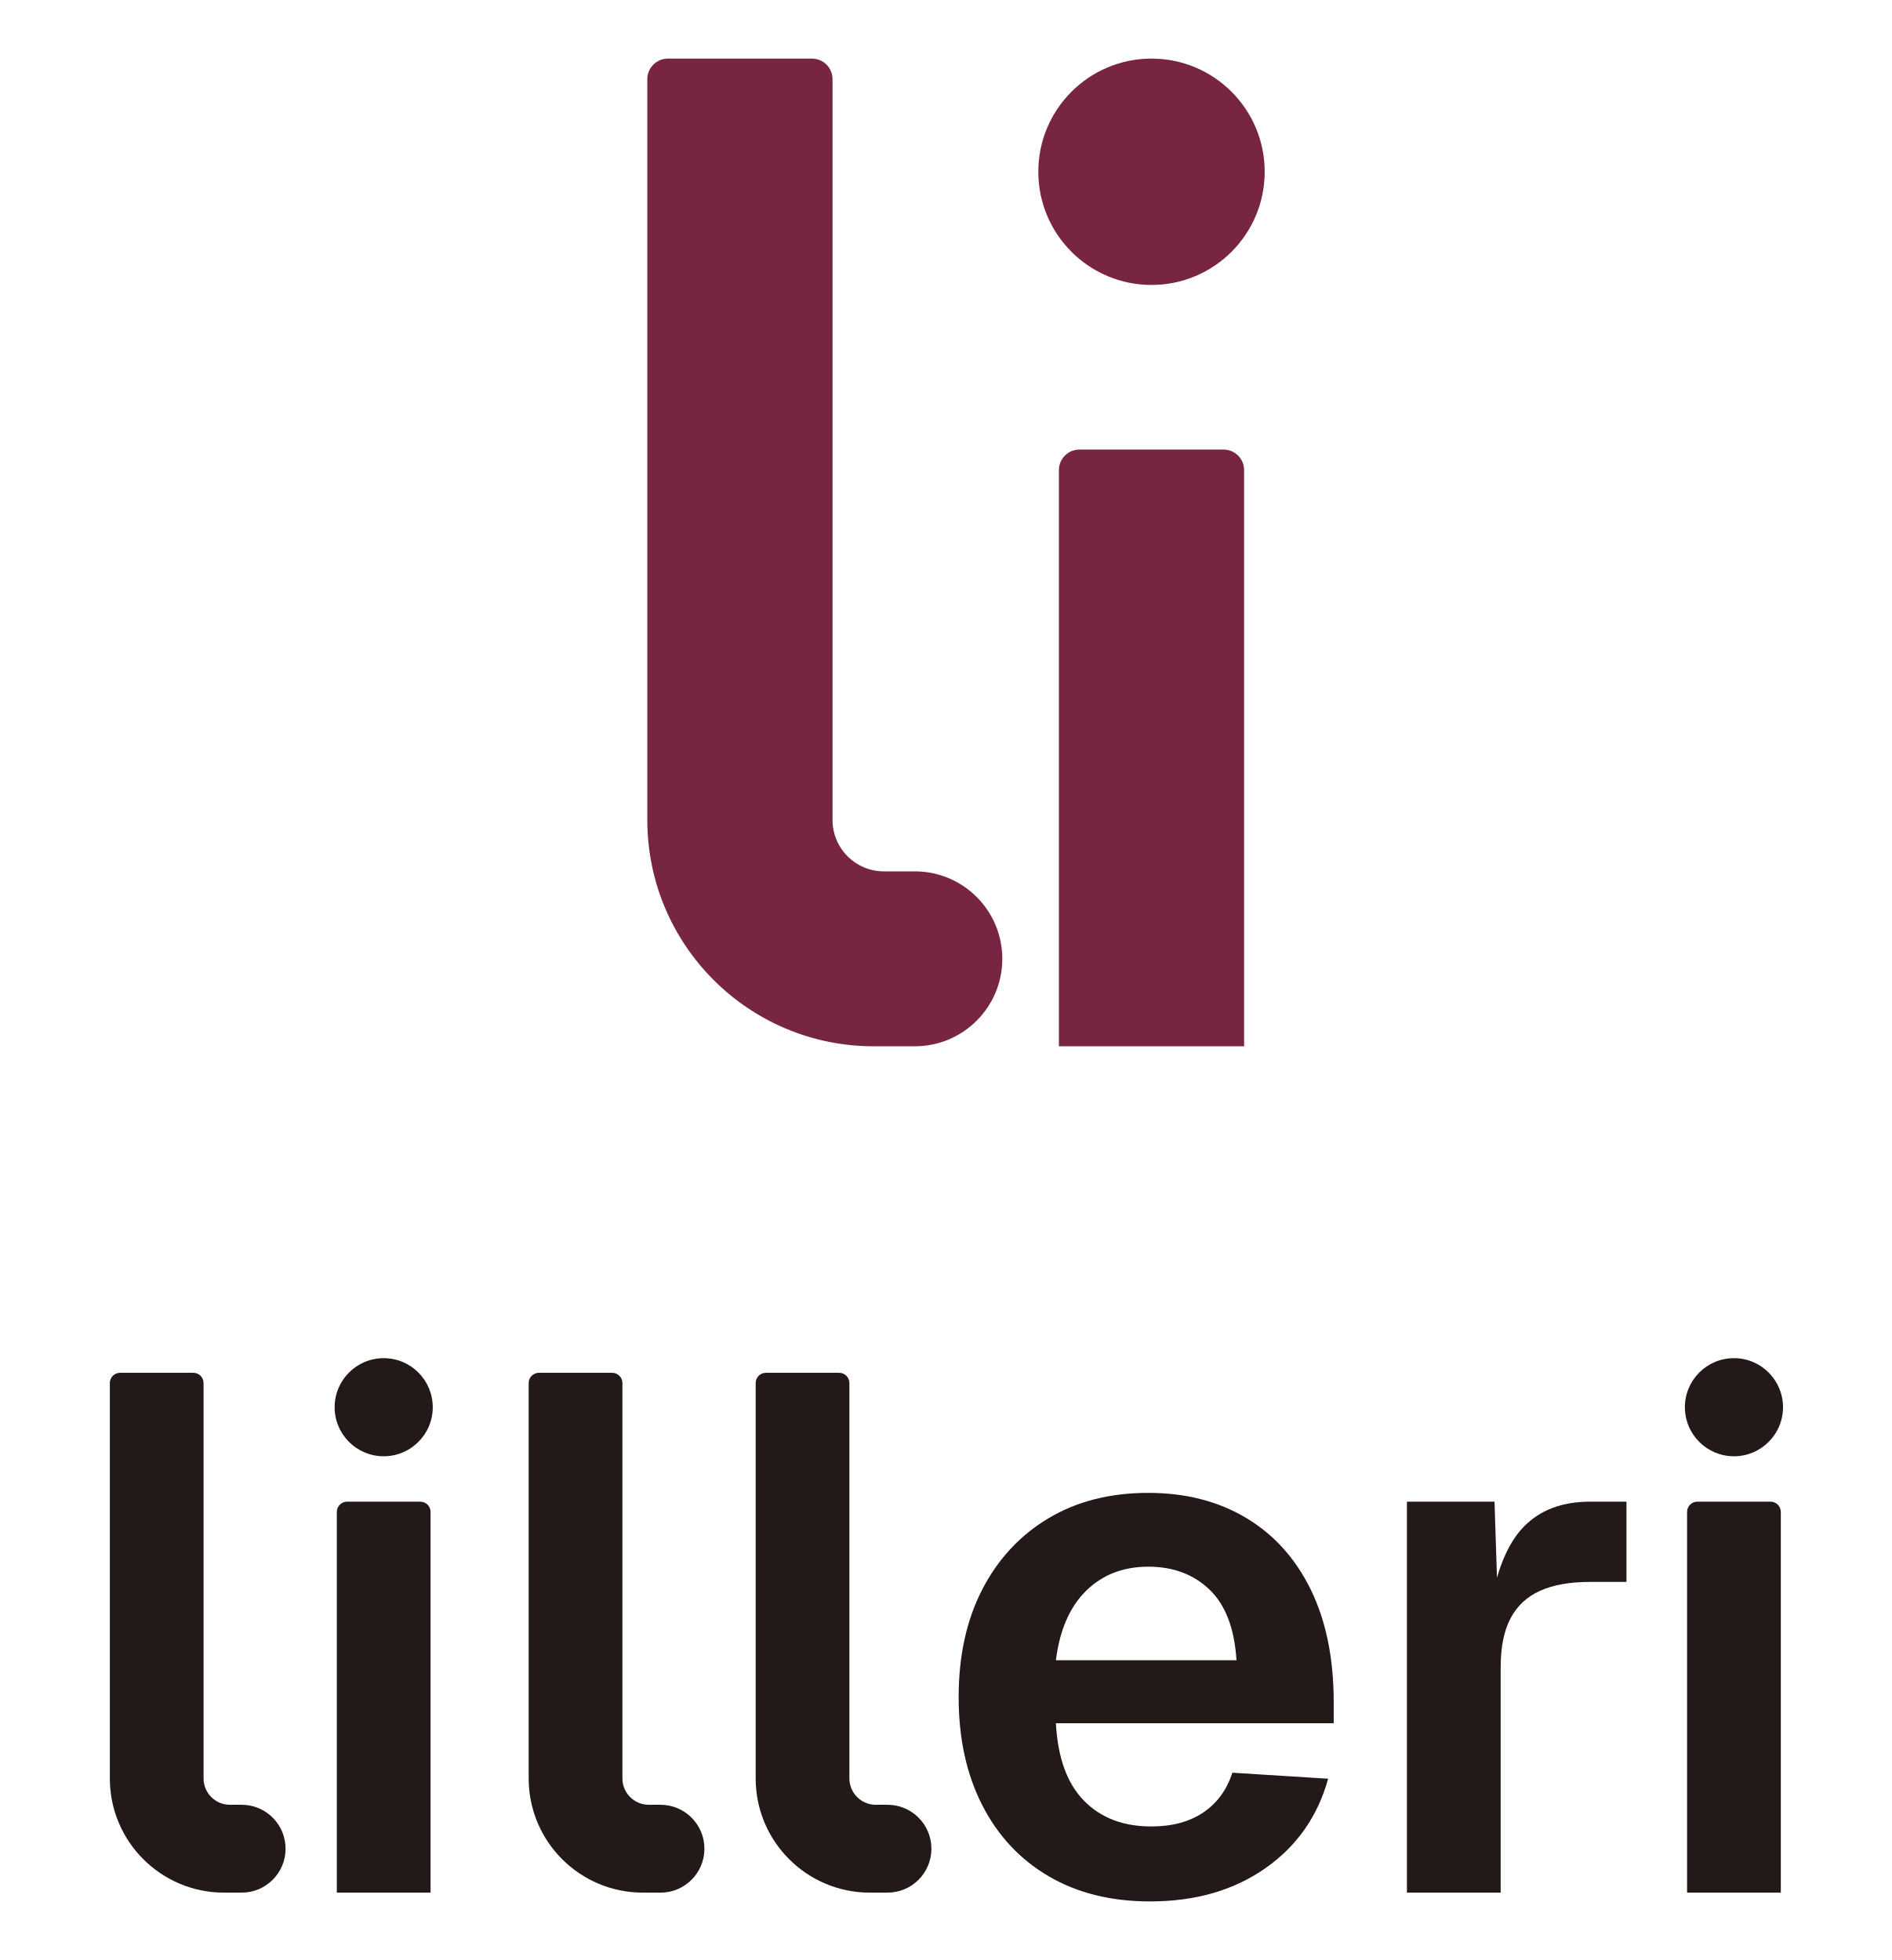
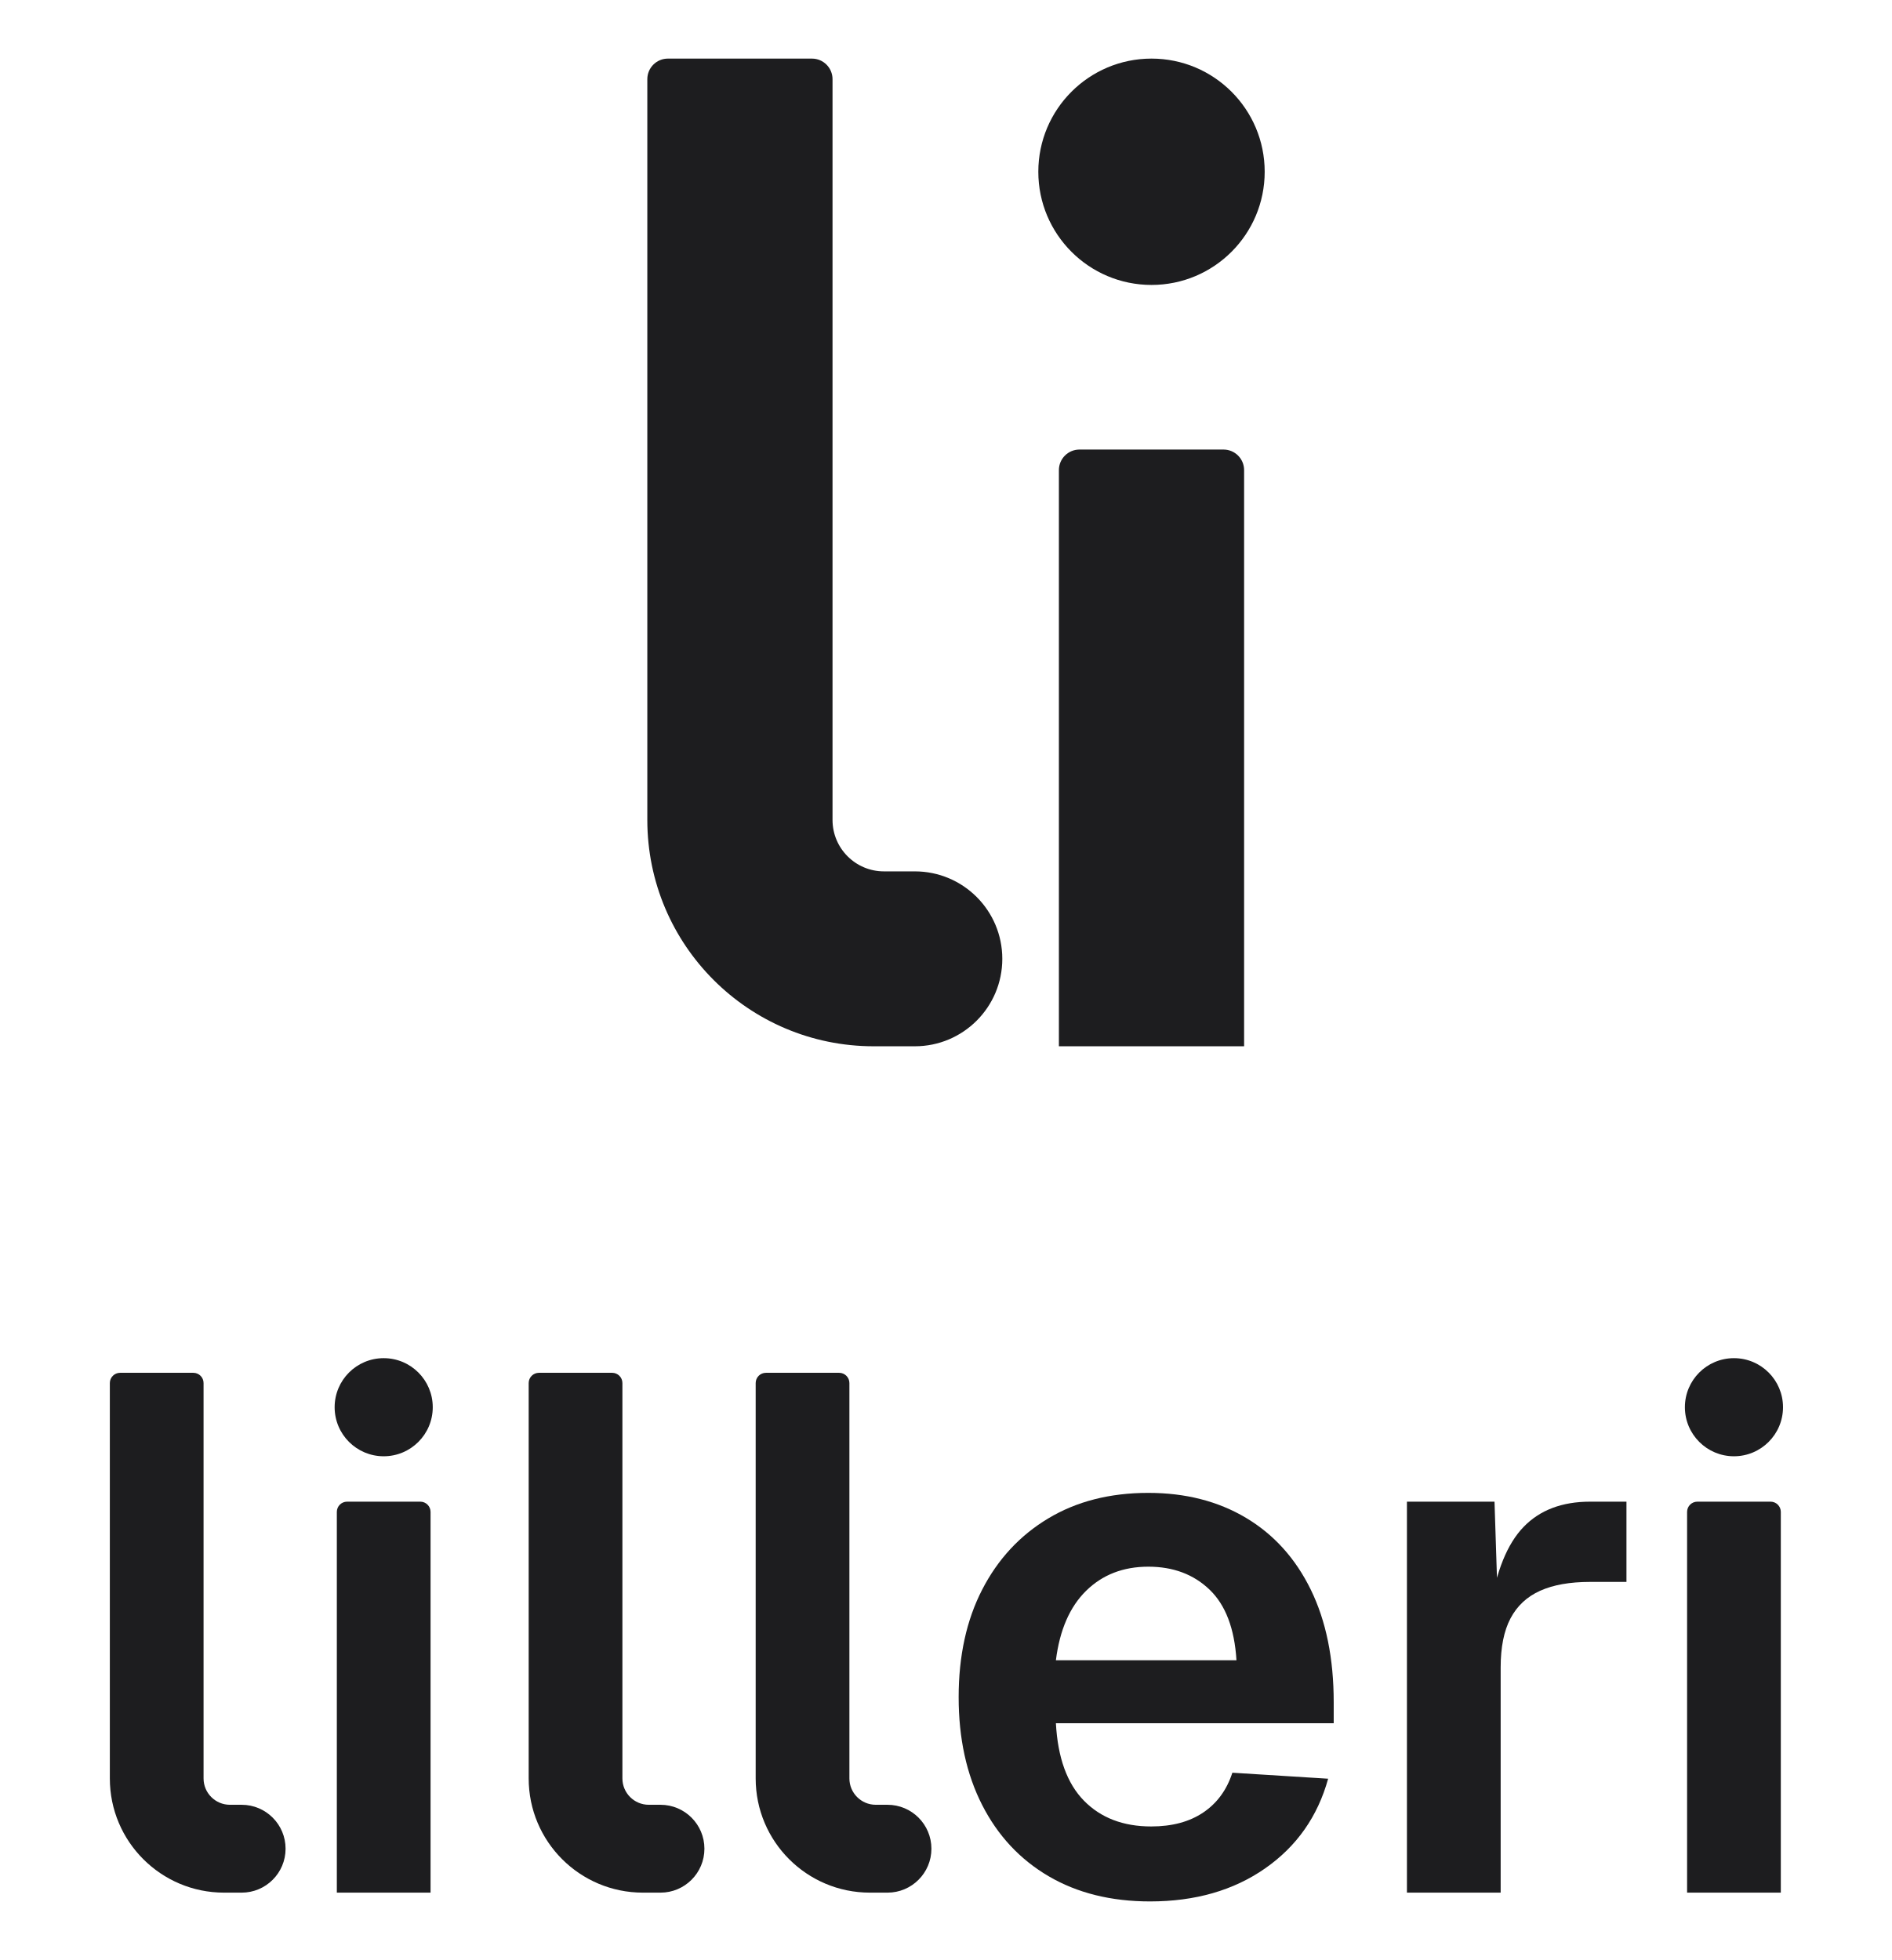
<svg xmlns="http://www.w3.org/2000/svg" viewBox="0 0 2583 2677">
  <g transform="translate(392.2 -144.8) scale(1.7565)">
-     <path d="M280 144 A16 16 0 0 1 296 128 H408 A16 16 0 0 1 424 144 V720 A40 40 0 0 0 464 760 H488 A68 68 0 0 1 488 896 H456 A176 176 0 0 1 280 720 Z" fill="#782443" />
-     <path d="M600 448 A16 16 0 0 1 616 432 H728 A16 16 0 0 1 744 448 V896 H600 Z" fill="#782443" />
-     <path d="M584 216 A88 88 0 1 0 760 216 A88 88 0 1 0 584 216 Z" fill="#782443" />
+     <path d="M280 144 A16 16 0 0 1 296 128 H408 A16 16 0 0 1 424 144 V720 A40 40 0 0 0 464 760 H488 A68 68 0 0 1 488 896 H456 A176 176 0 0 1 280 720 Z" fill="#1D1D1F" />
+     <path d="M600 448 A16 16 0 0 1 616 432 H728 A16 16 0 0 1 744 448 V896 H600 Z" fill="#1D1D1F" />
+     <path d="M584 216 A88 88 0 1 0 760 216 A88 88 0 1 0 584 216 Z" fill="#1D1D1F" />
  </g>
  <g transform="translate(80.0 2585.0) scale(1 -1)">
-     <path transform="translate(0 0)" d="M70 696 A14 14 0 0 0 84 710 H184 A14 14 0 0 0 198 696 V156 A36 36 0 0 1 234 120 H250 A60 60 0 0 0 250 0 H226 A156 156 0 0 0 70 156 Z" fill="#221918" />
-     <path transform="translate(310 0)" d="M70 520 A14 14 0 0 0 84 534 H184 A14 14 0 0 0 198 520 V0 H70 Z" fill="#221918" />
-     <path transform="translate(310 0)" d="M67 663 A67 67 0 1 0 201 663 A67 67 0 1 0 67 663 Z" fill="#221918" />
-     <path transform="translate(572 0)" d="M70 696 A14 14 0 0 0 84 710 H184 A14 14 0 0 0 198 696 V156 A36 36 0 0 1 234 120 H250 A60 60 0 0 0 250 0 H226 A156 156 0 0 0 70 156 Z" fill="#221918" />
-     <path transform="translate(882 0)" d="M70 696 A14 14 0 0 0 84 710 H184 A14 14 0 0 0 198 696 V156 A36 36 0 0 1 234 120 H250 A60 60 0 0 0 250 0 H226 A156 156 0 0 0 70 156 Z" fill="#221918" />
-     <path transform="translate(1190 0)" d="M300.601 -12Q220.801 -12 162.1 22.4Q103.4 56.8 71.3 119.7Q39.2 182.6 39.2 267Q39.2 351.4 71.3 413.8Q103.4 476.2 161.5 511.1Q219.601 546 298.201 546Q374.401 546 431.602 511.9Q488.802 477.8 520.102 413.8Q551.402 349.8 551.402 260V231.4H172.002Q175.802 160.8 210.302 125.601Q244.802 90.401 302.201 90.401Q345 90.401 373.3 109.501Q401.6 128.601 413 163.8L543.802 155.6Q522.402 78.2 457.702 33.1Q393.001 -12 300.601 -12ZM172.002 317.4H418.6Q414.6 382.4 381.9 413.799Q349.2 445.199 298.201 445.199Q246.802 445.199 213.302 412.299Q179.802 379.4 172.002 317.4Z" fill="#221918" />
-     <path transform="translate(1771 0)" d="M70.399 0V534H190.002L194.802 385.599L184.402 388.199Q196.402 465 229.702 499.5Q263.002 534 320.602 534H370.202V424.398H320.402Q279.202 424.398 252.302 412.299Q225.402 400.199 211.902 374.699Q198.402 349.199 198.402 307.599V0Z" fill="#221918" />
-     <path transform="translate(2154 0)" d="M70 520 A14 14 0 0 0 84 534 H184 A14 14 0 0 0 198 520 V0 H70 Z" fill="#221918" />
-     <path transform="translate(2154 0)" d="M67 663 A67 67 0 1 0 201 663 A67 67 0 1 0 67 663 Z" fill="#221918" />
+     <path transform="translate(0 0)" d="M70 696 A14 14 0 0 0 84 710 H184 A14 14 0 0 0 198 696 V156 A36 36 0 0 1 234 120 H250 A60 60 0 0 0 250 0 H226 A156 156 0 0 0 70 156 Z" fill="#1D1D1F" />
+     <path transform="translate(310 0)" d="M70 520 A14 14 0 0 0 84 534 H184 A14 14 0 0 0 198 520 V0 H70 Z" fill="#1D1D1F" />
+     <path transform="translate(310 0)" d="M67 663 A67 67 0 1 0 201 663 A67 67 0 1 0 67 663 Z" fill="#1D1D1F" />
+     <path transform="translate(572 0)" d="M70 696 A14 14 0 0 0 84 710 H184 A14 14 0 0 0 198 696 V156 A36 36 0 0 1 234 120 H250 A60 60 0 0 0 250 0 H226 A156 156 0 0 0 70 156 Z" fill="#1D1D1F" />
+     <path transform="translate(882 0)" d="M70 696 A14 14 0 0 0 84 710 H184 A14 14 0 0 0 198 696 V156 A36 36 0 0 1 234 120 H250 A60 60 0 0 0 250 0 H226 A156 156 0 0 0 70 156 Z" fill="#1D1D1F" />
+     <path transform="translate(1190 0)" d="M300.601 -12Q220.801 -12 162.1 22.4Q103.4 56.8 71.3 119.7Q39.2 182.6 39.2 267Q39.2 351.4 71.3 413.8Q103.4 476.2 161.5 511.1Q219.601 546 298.201 546Q374.401 546 431.602 511.9Q488.802 477.8 520.102 413.8Q551.402 349.8 551.402 260V231.4H172.002Q175.802 160.8 210.302 125.601Q244.802 90.401 302.201 90.401Q345 90.401 373.3 109.501Q401.6 128.601 413 163.8L543.802 155.6Q522.402 78.2 457.702 33.1Q393.001 -12 300.601 -12ZM172.002 317.4H418.6Q414.6 382.4 381.9 413.799Q349.2 445.199 298.201 445.199Q246.802 445.199 213.302 412.299Q179.802 379.4 172.002 317.4Z" fill="#1D1D1F" />
+     <path transform="translate(1771 0)" d="M70.399 0V534H190.002L194.802 385.599L184.402 388.199Q196.402 465 229.702 499.5Q263.002 534 320.602 534H370.202V424.398H320.402Q279.202 424.398 252.302 412.299Q225.402 400.199 211.902 374.699Q198.402 349.199 198.402 307.599V0Z" fill="#1D1D1F" />
+     <path transform="translate(2154 0)" d="M70 520 A14 14 0 0 0 84 534 H184 A14 14 0 0 0 198 520 V0 H70 Z" fill="#1D1D1F" />
+     <path transform="translate(2154 0)" d="M67 663 A67 67 0 1 0 201 663 A67 67 0 1 0 67 663 Z" fill="#1D1D1F" />
  </g>
</svg>
